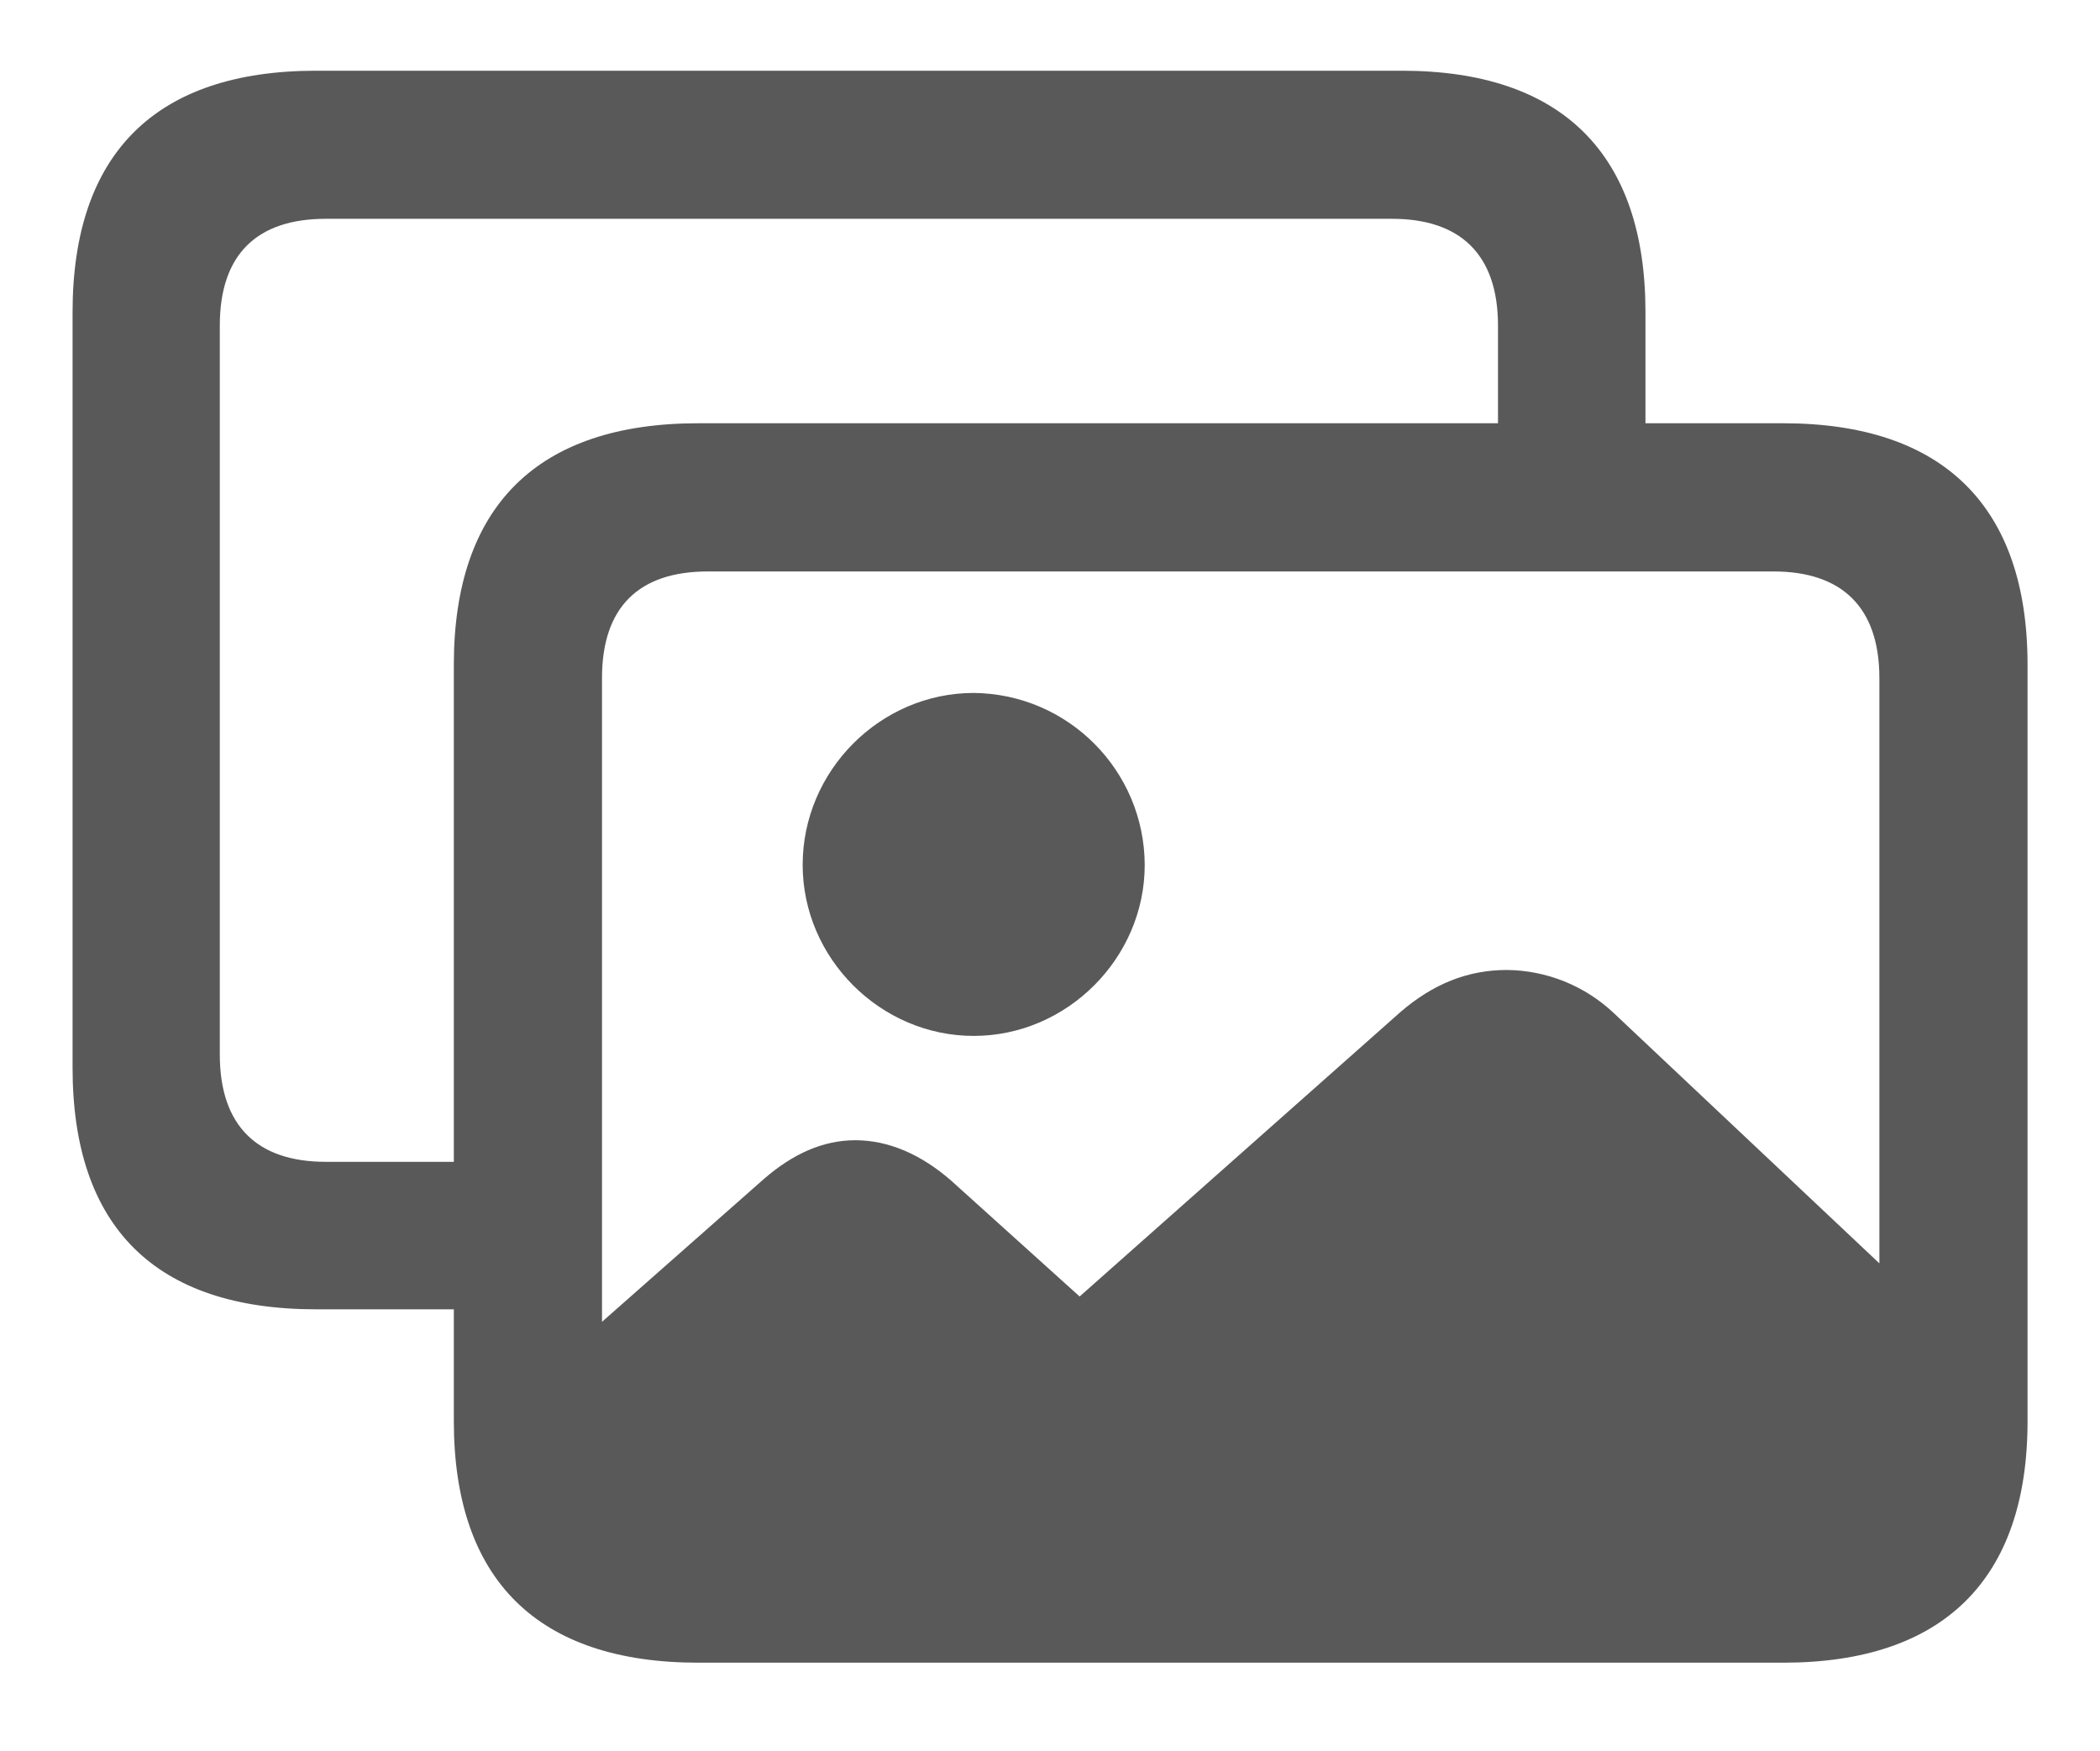
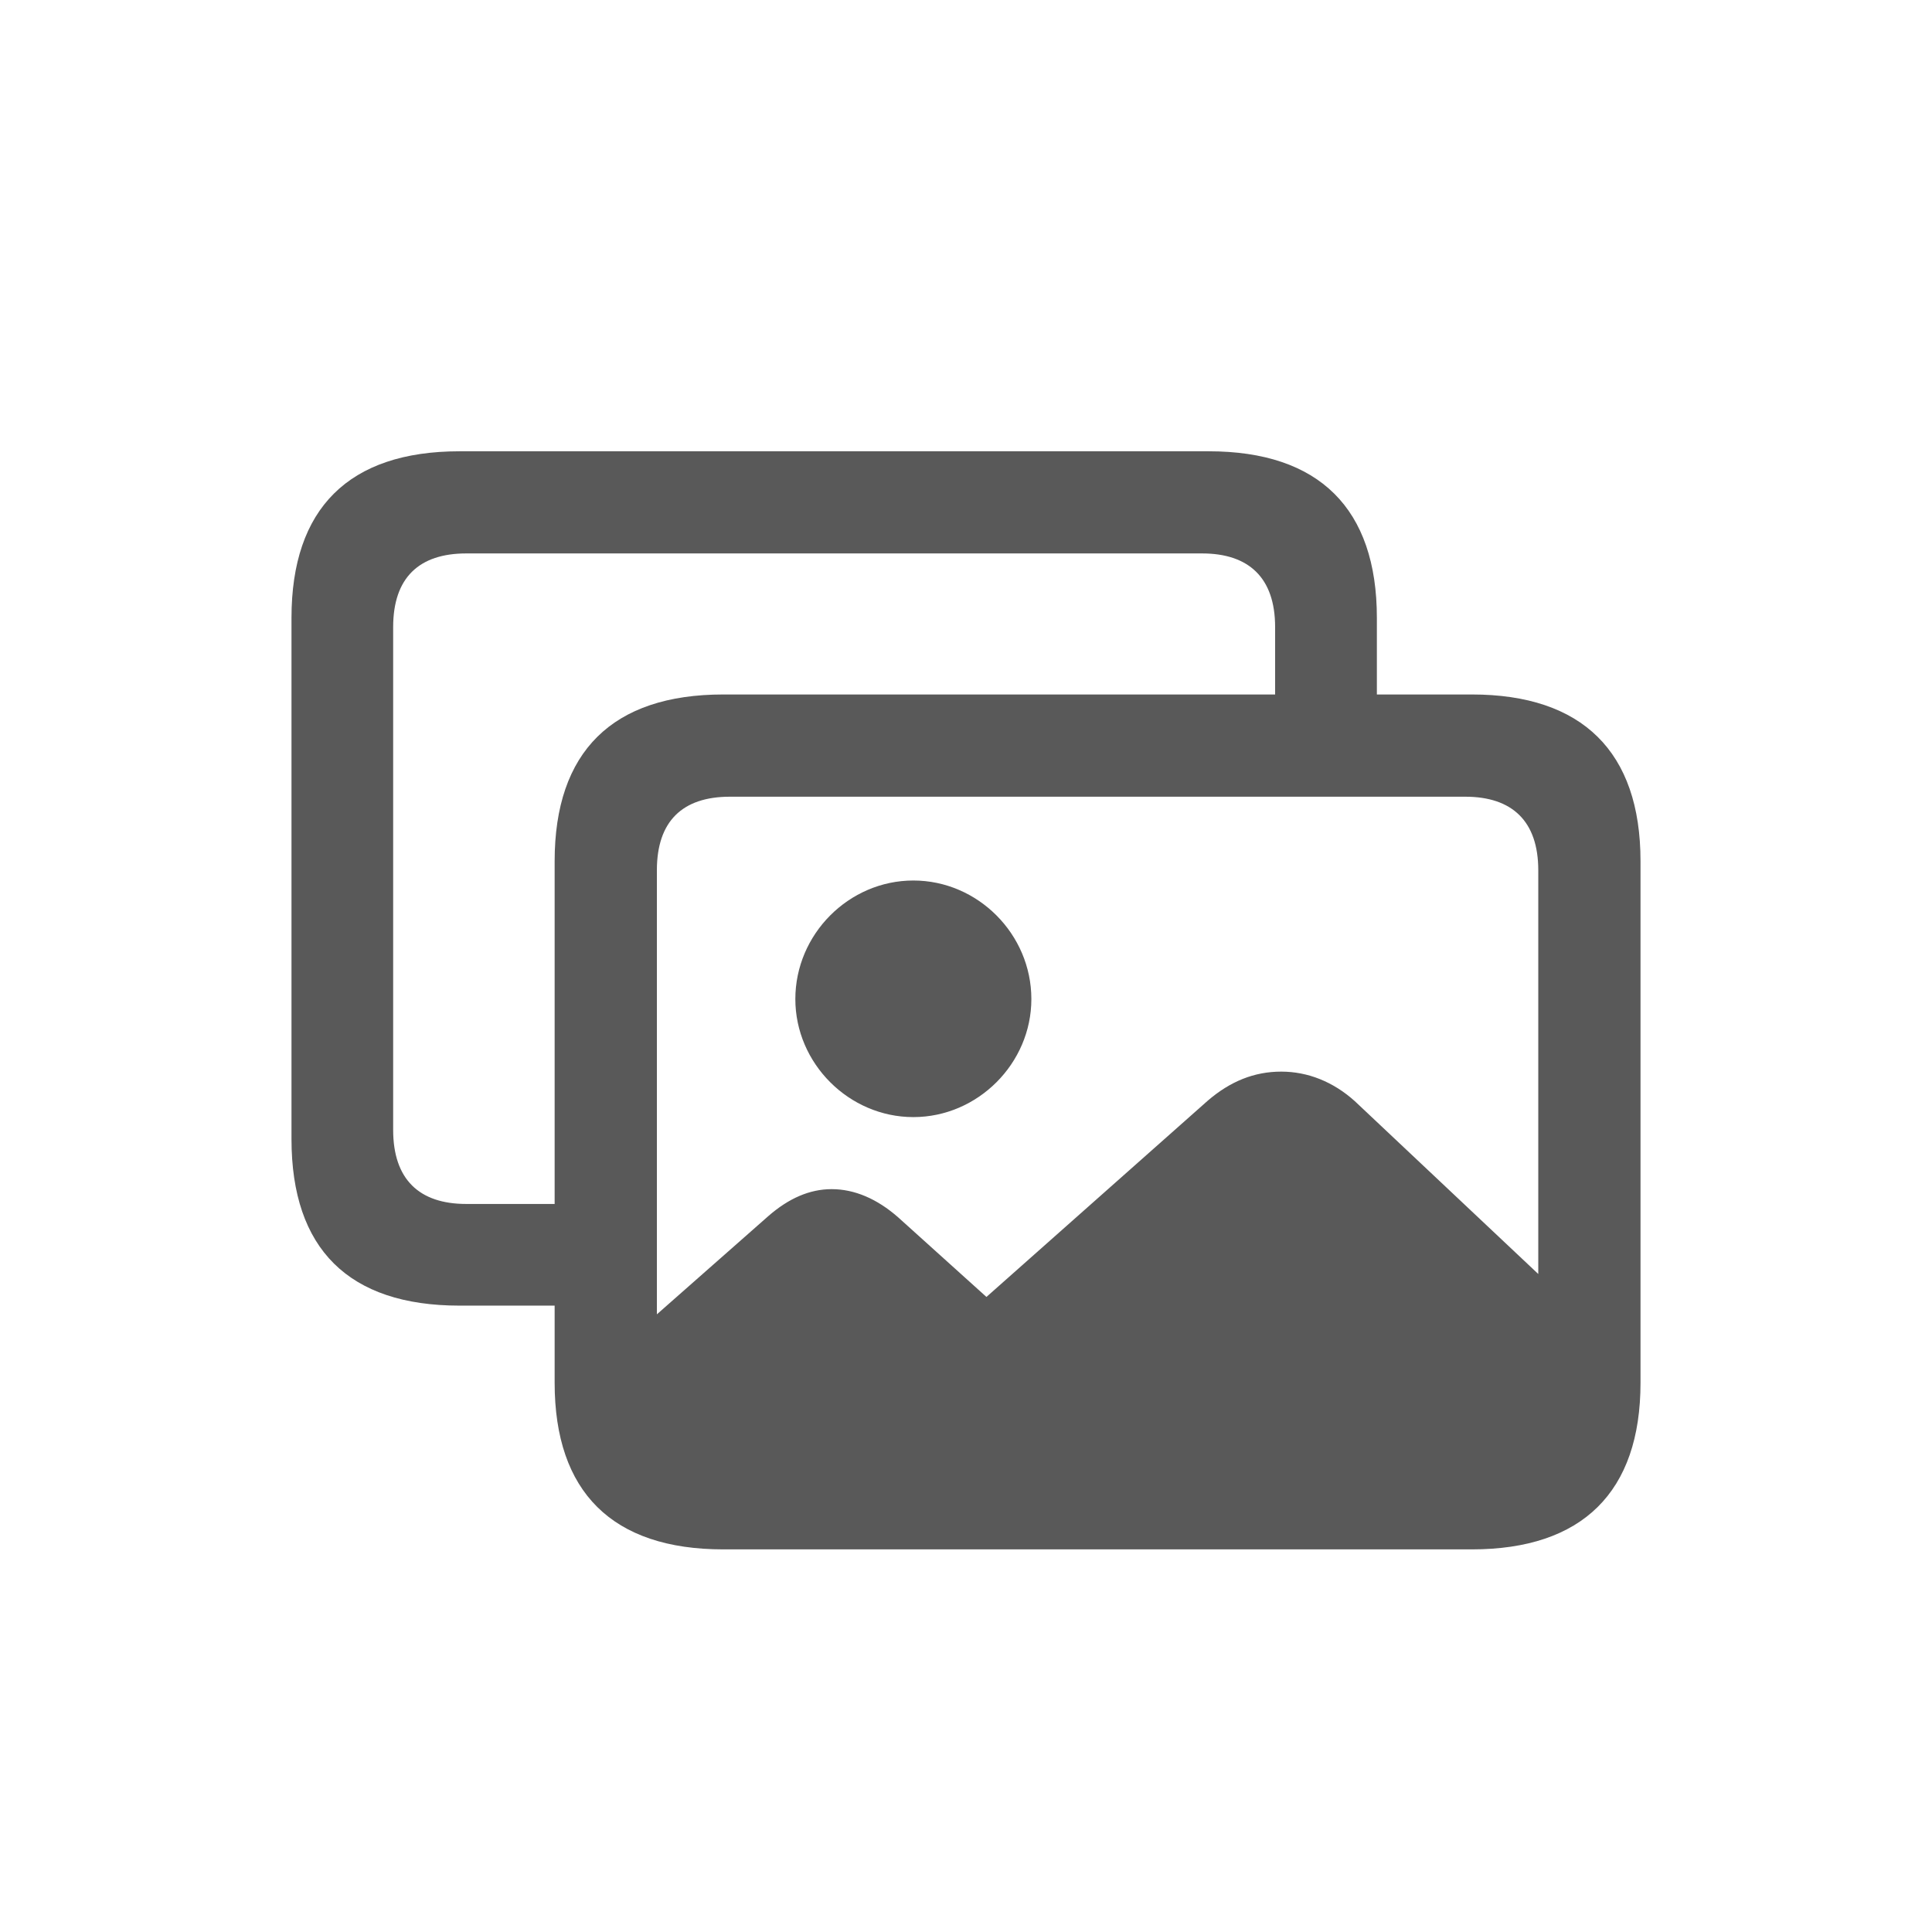
- <svg xmlns="http://www.w3.org/2000/svg" width="18" height="15" fill="none">
-   <path d="M2.71 11.22h1.18v.958c0 1.358.717 2.07 2.095 2.07h9.3c1.37 0 2.094-.712 2.094-2.07V5.697c0-1.359-.724-2.07-2.095-2.07h-1.18v-.952c0-1.358-.718-2.069-2.089-2.069H2.71c-1.377 0-2.088.71-2.088 2.07V9.15c0 1.365.711 2.07 2.088 2.07zm.082-1.264c-.584 0-.908-.305-.908-.92V2.79c0-.616.324-.915.908-.915h9.14c.578 0 .908.299.908.915v.837H5.985c-1.378 0-2.095.711-2.095 2.07v4.259H2.792zM5.16 5.811c0-.61.317-.914.907-.914h9.135c.584 0 .907.305.907.914v5.015L13.831 8.68a1.354 1.354 0 00-.915-.368c-.336 0-.634.12-.914.362L9.254 11.11l-1.098-.99c-.26-.228-.54-.349-.825-.349-.273 0-.534.114-.788.336l-1.383 1.22V5.81zm3.186 3.066c.8 0 1.466-.667 1.466-1.466a1.48 1.48 0 00-1.466-1.473c-.8 0-1.466.666-1.466 1.473 0 .8.666 1.466 1.466 1.466z" fill="#000" fill-opacity=".65" />
+ <svg xmlns="http://www.w3.org/2000/svg" width="24" height="24" viewBox="0 0 24 24" fill="none">
+   <path d="M5.709 16.219H6.89V17.178C6.89 18.536 7.607 19.247 8.985 19.247H18.284C19.655 19.247 20.379 18.536 20.379 17.178V10.697C20.379 9.338 19.655 8.627 18.284 8.627H17.104V7.675C17.104 6.317 16.386 5.606 15.015 5.606H5.709C4.332 5.606 3.621 6.317 3.621 7.675V14.15C3.621 15.515 4.332 16.219 5.709 16.219ZM5.792 14.956C5.208 14.956 4.884 14.651 4.884 14.036V7.79C4.884 7.174 5.208 6.875 5.792 6.875H14.933C15.51 6.875 15.84 7.174 15.84 7.79V8.627H8.985C7.607 8.627 6.89 9.338 6.89 10.697V14.956H5.792ZM8.16 10.811C8.16 10.202 8.477 9.897 9.067 9.897H18.202C18.786 9.897 19.109 10.202 19.109 10.811V15.826L16.831 13.68C16.564 13.439 16.247 13.312 15.916 13.312C15.58 13.312 15.282 13.433 15.002 13.674L12.254 16.111L11.156 15.121C10.896 14.893 10.616 14.772 10.331 14.772C10.058 14.772 9.797 14.886 9.543 15.108L8.16 16.327V10.811ZM11.346 13.877C12.146 13.877 12.812 13.21 12.812 12.411C12.812 11.604 12.146 10.938 11.346 10.938C10.546 10.938 9.88 11.604 9.88 12.411C9.88 13.21 10.546 13.877 11.346 13.877Z" fill="black" fill-opacity="0.65" />
</svg>
